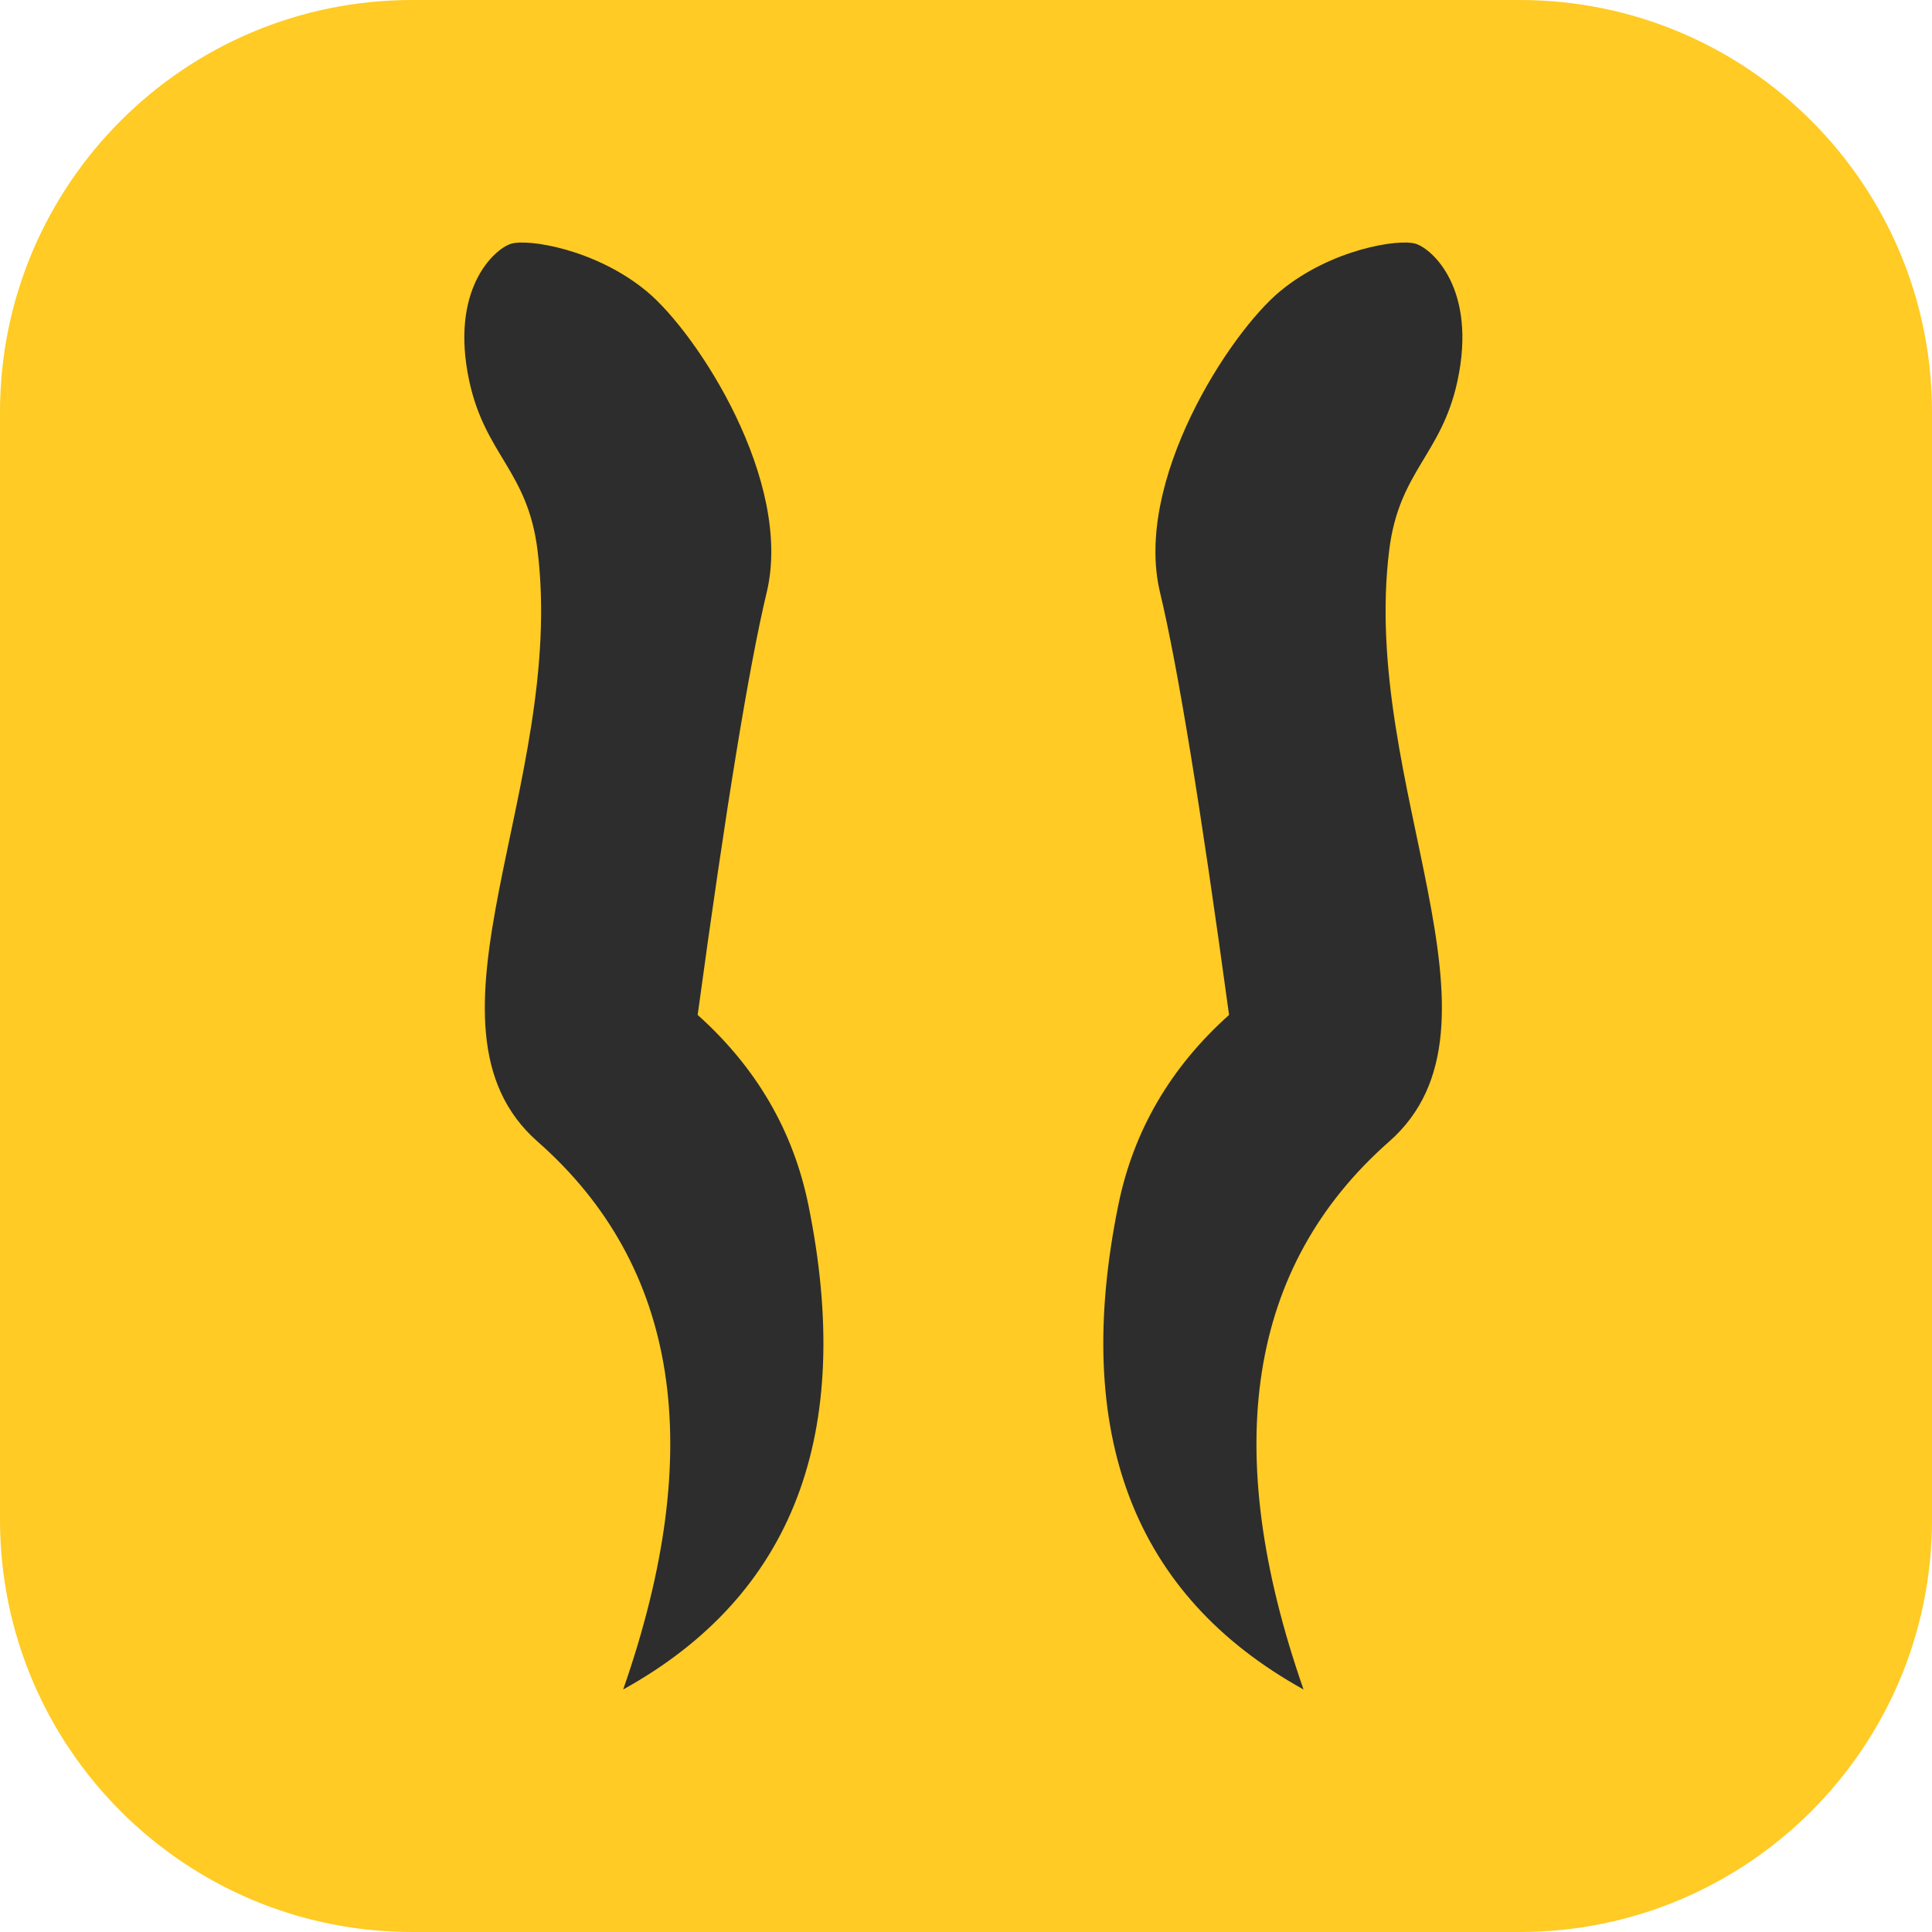
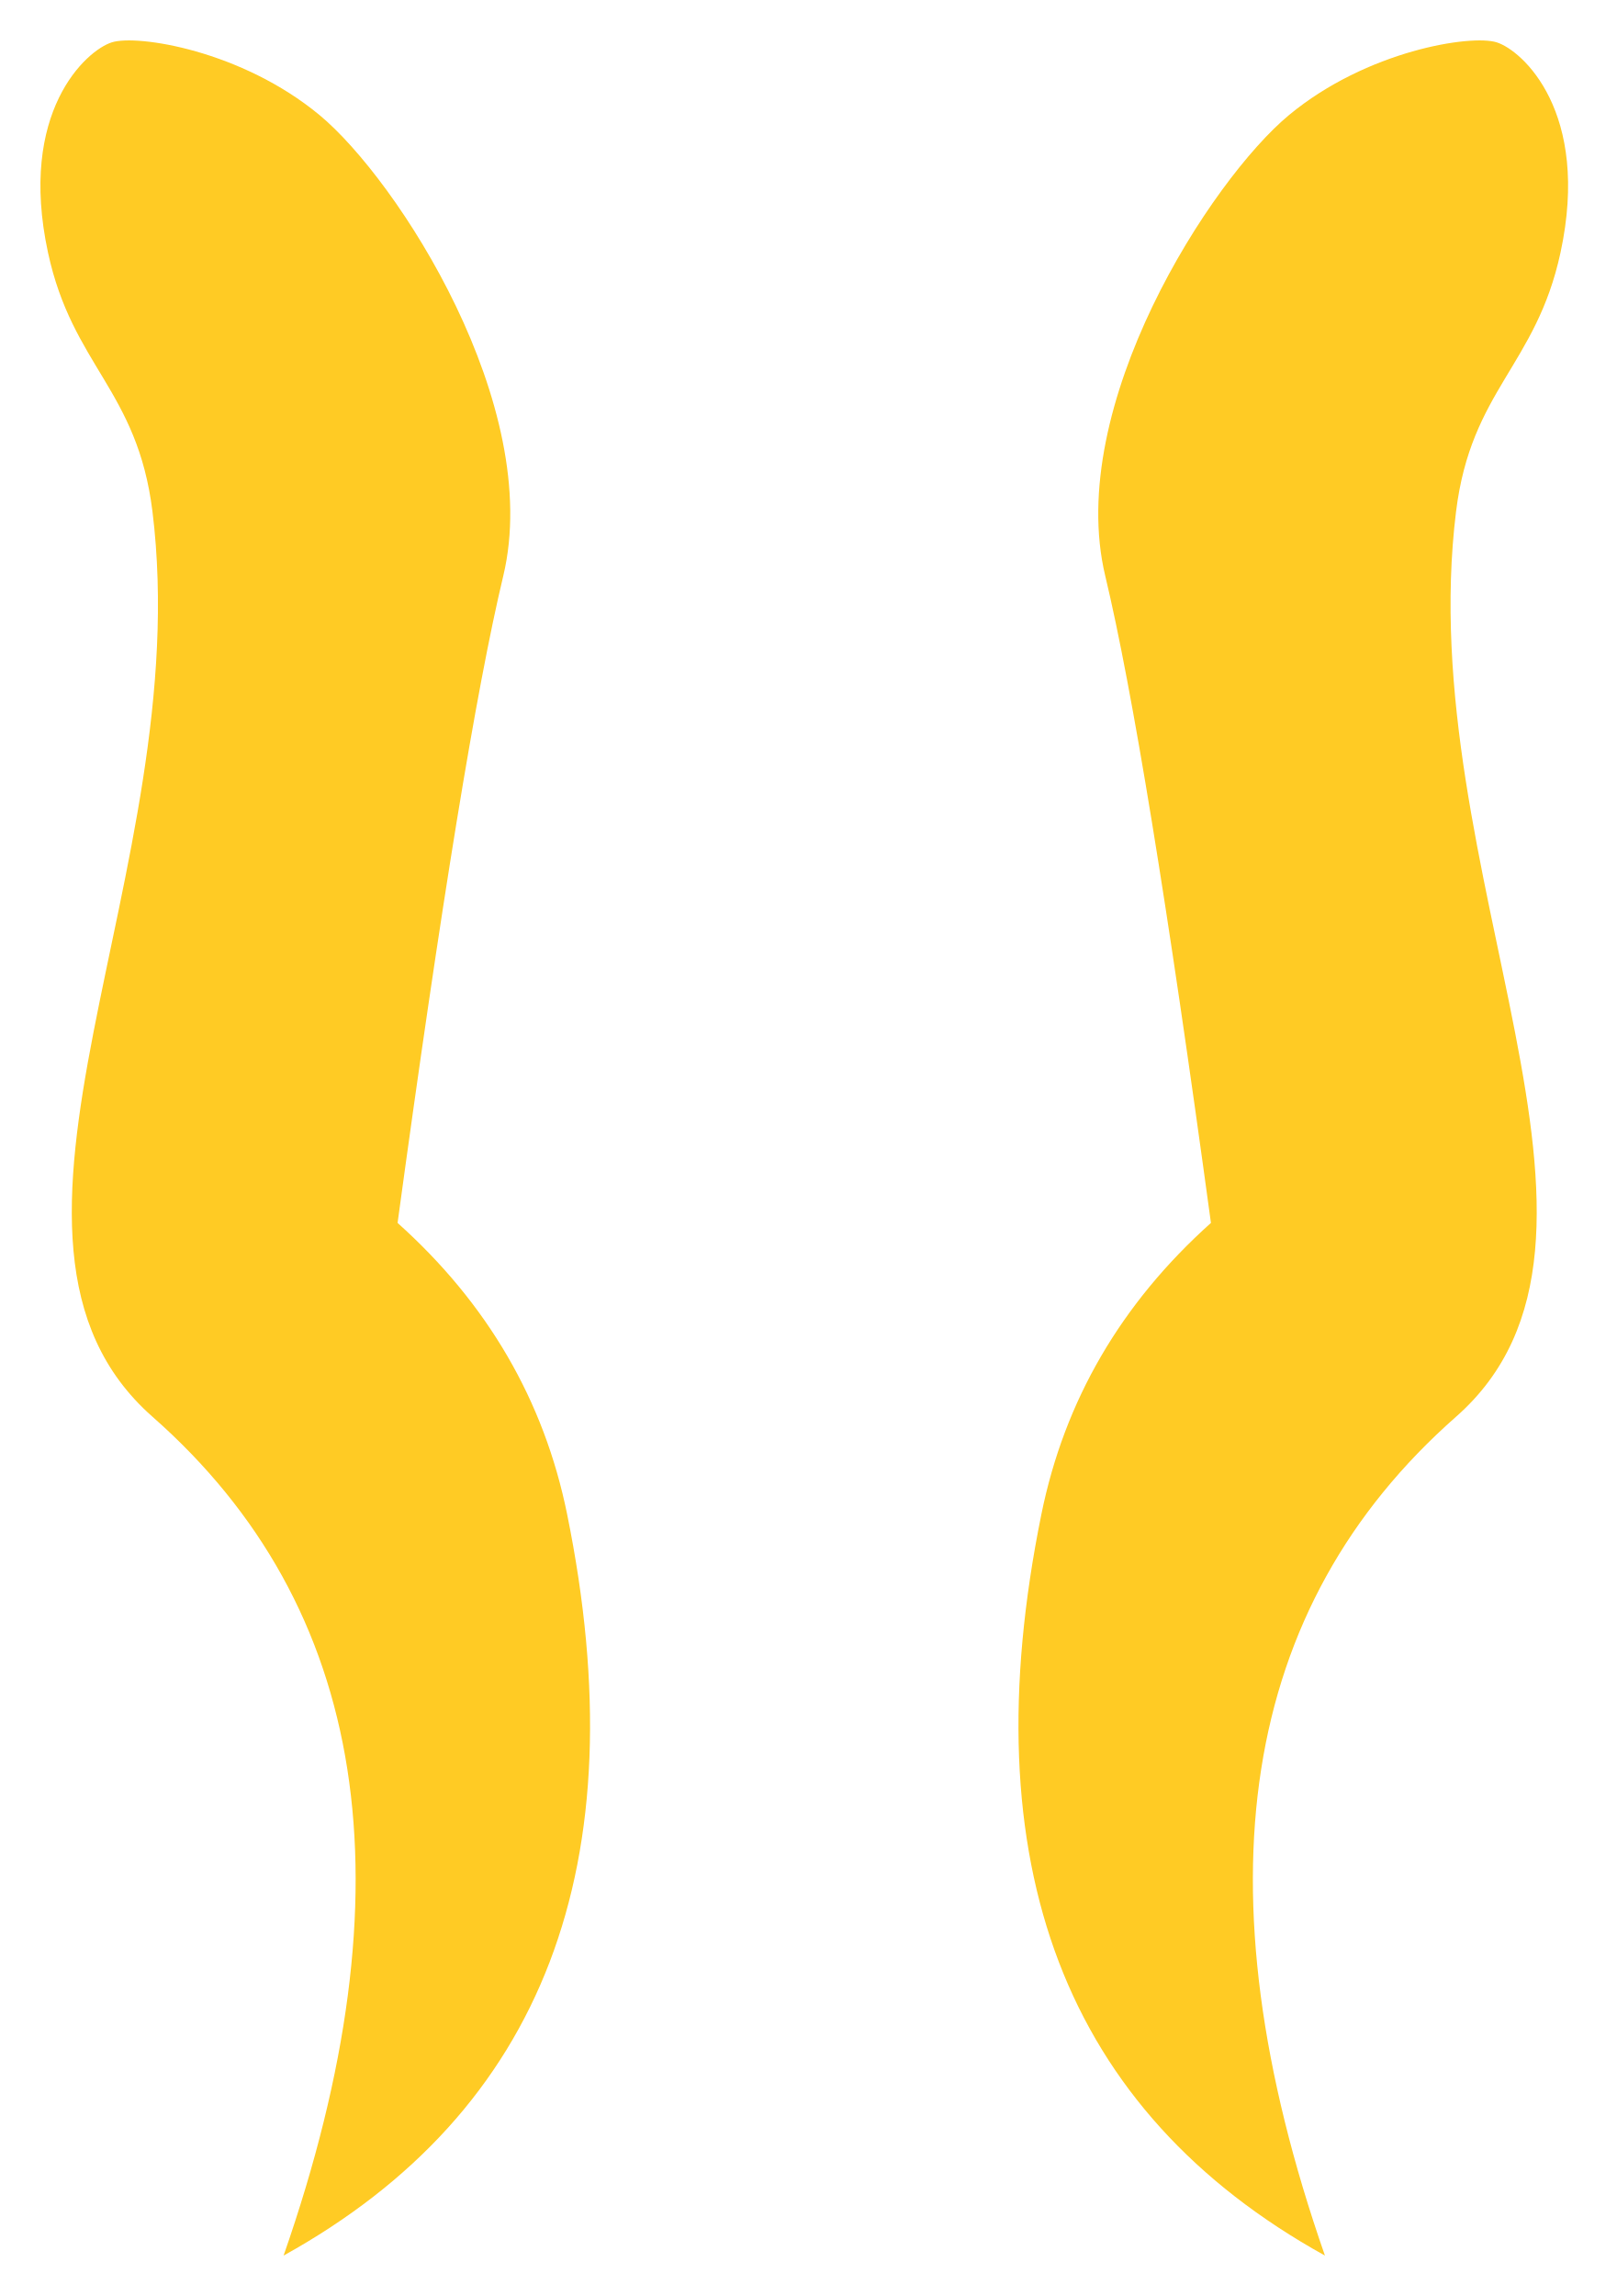
- <svg xmlns="http://www.w3.org/2000/svg" viewBox="46 46 300 300">
-   <rect x="46" y="46" width="300" height="300" rx="64" fill="#FFCB24" />
-   <g fill="#2D2D2D" transform="translate(196 196) scale(0.82) translate(-196 -196) translate(101 59)">
+ <svg xmlns="http://www.w3.org/2000/svg" viewBox="96 54 200 284" role="img" aria-label="Tanagra Space">
+   <g fill="#FFCB24" transform="translate(101 59)">
    <path d="M158.916,274 C142.993,228.362 148.401,193.775 175.139,170.238 C200.131,148.238 169.623,102.865 175.139,58.266 C176.998,43.238 185.045,40.238 188.062,26.238 C191.808,8.858 183.338,1.238 180.168,0.238 C176.998,-0.762 164.115,1.238 154.464,9.238 C144.813,17.238 126.709,45.238 131.738,66.238 C135.09,80.238 139.449,106.914 144.813,146.266 C133.692,156.226 126.702,168.226 123.844,182.266 C115.025,225.58 126.716,256.158 158.916,274 Z" />
    <path d="M37.916,274 C21.993,228.362 27.401,193.775 54.139,170.238 C79.131,148.238 48.623,102.865 54.139,58.266 C55.998,43.238 64.045,40.238 67.062,26.238 C70.808,8.858 62.338,1.238 59.168,0.238 C55.998,-0.762 43.115,1.238 33.464,9.238 C23.813,17.238 5.709,45.238 10.738,66.238 C14.09,80.238 18.449,106.914 23.813,146.266 C12.692,156.226 5.702,168.226 2.844,182.266 C-5.975,225.58 5.716,256.158 37.916,274 Z" transform="translate(34, 137) scale(-1, 1) translate(-34, -137) " />
  </g>
</svg>
